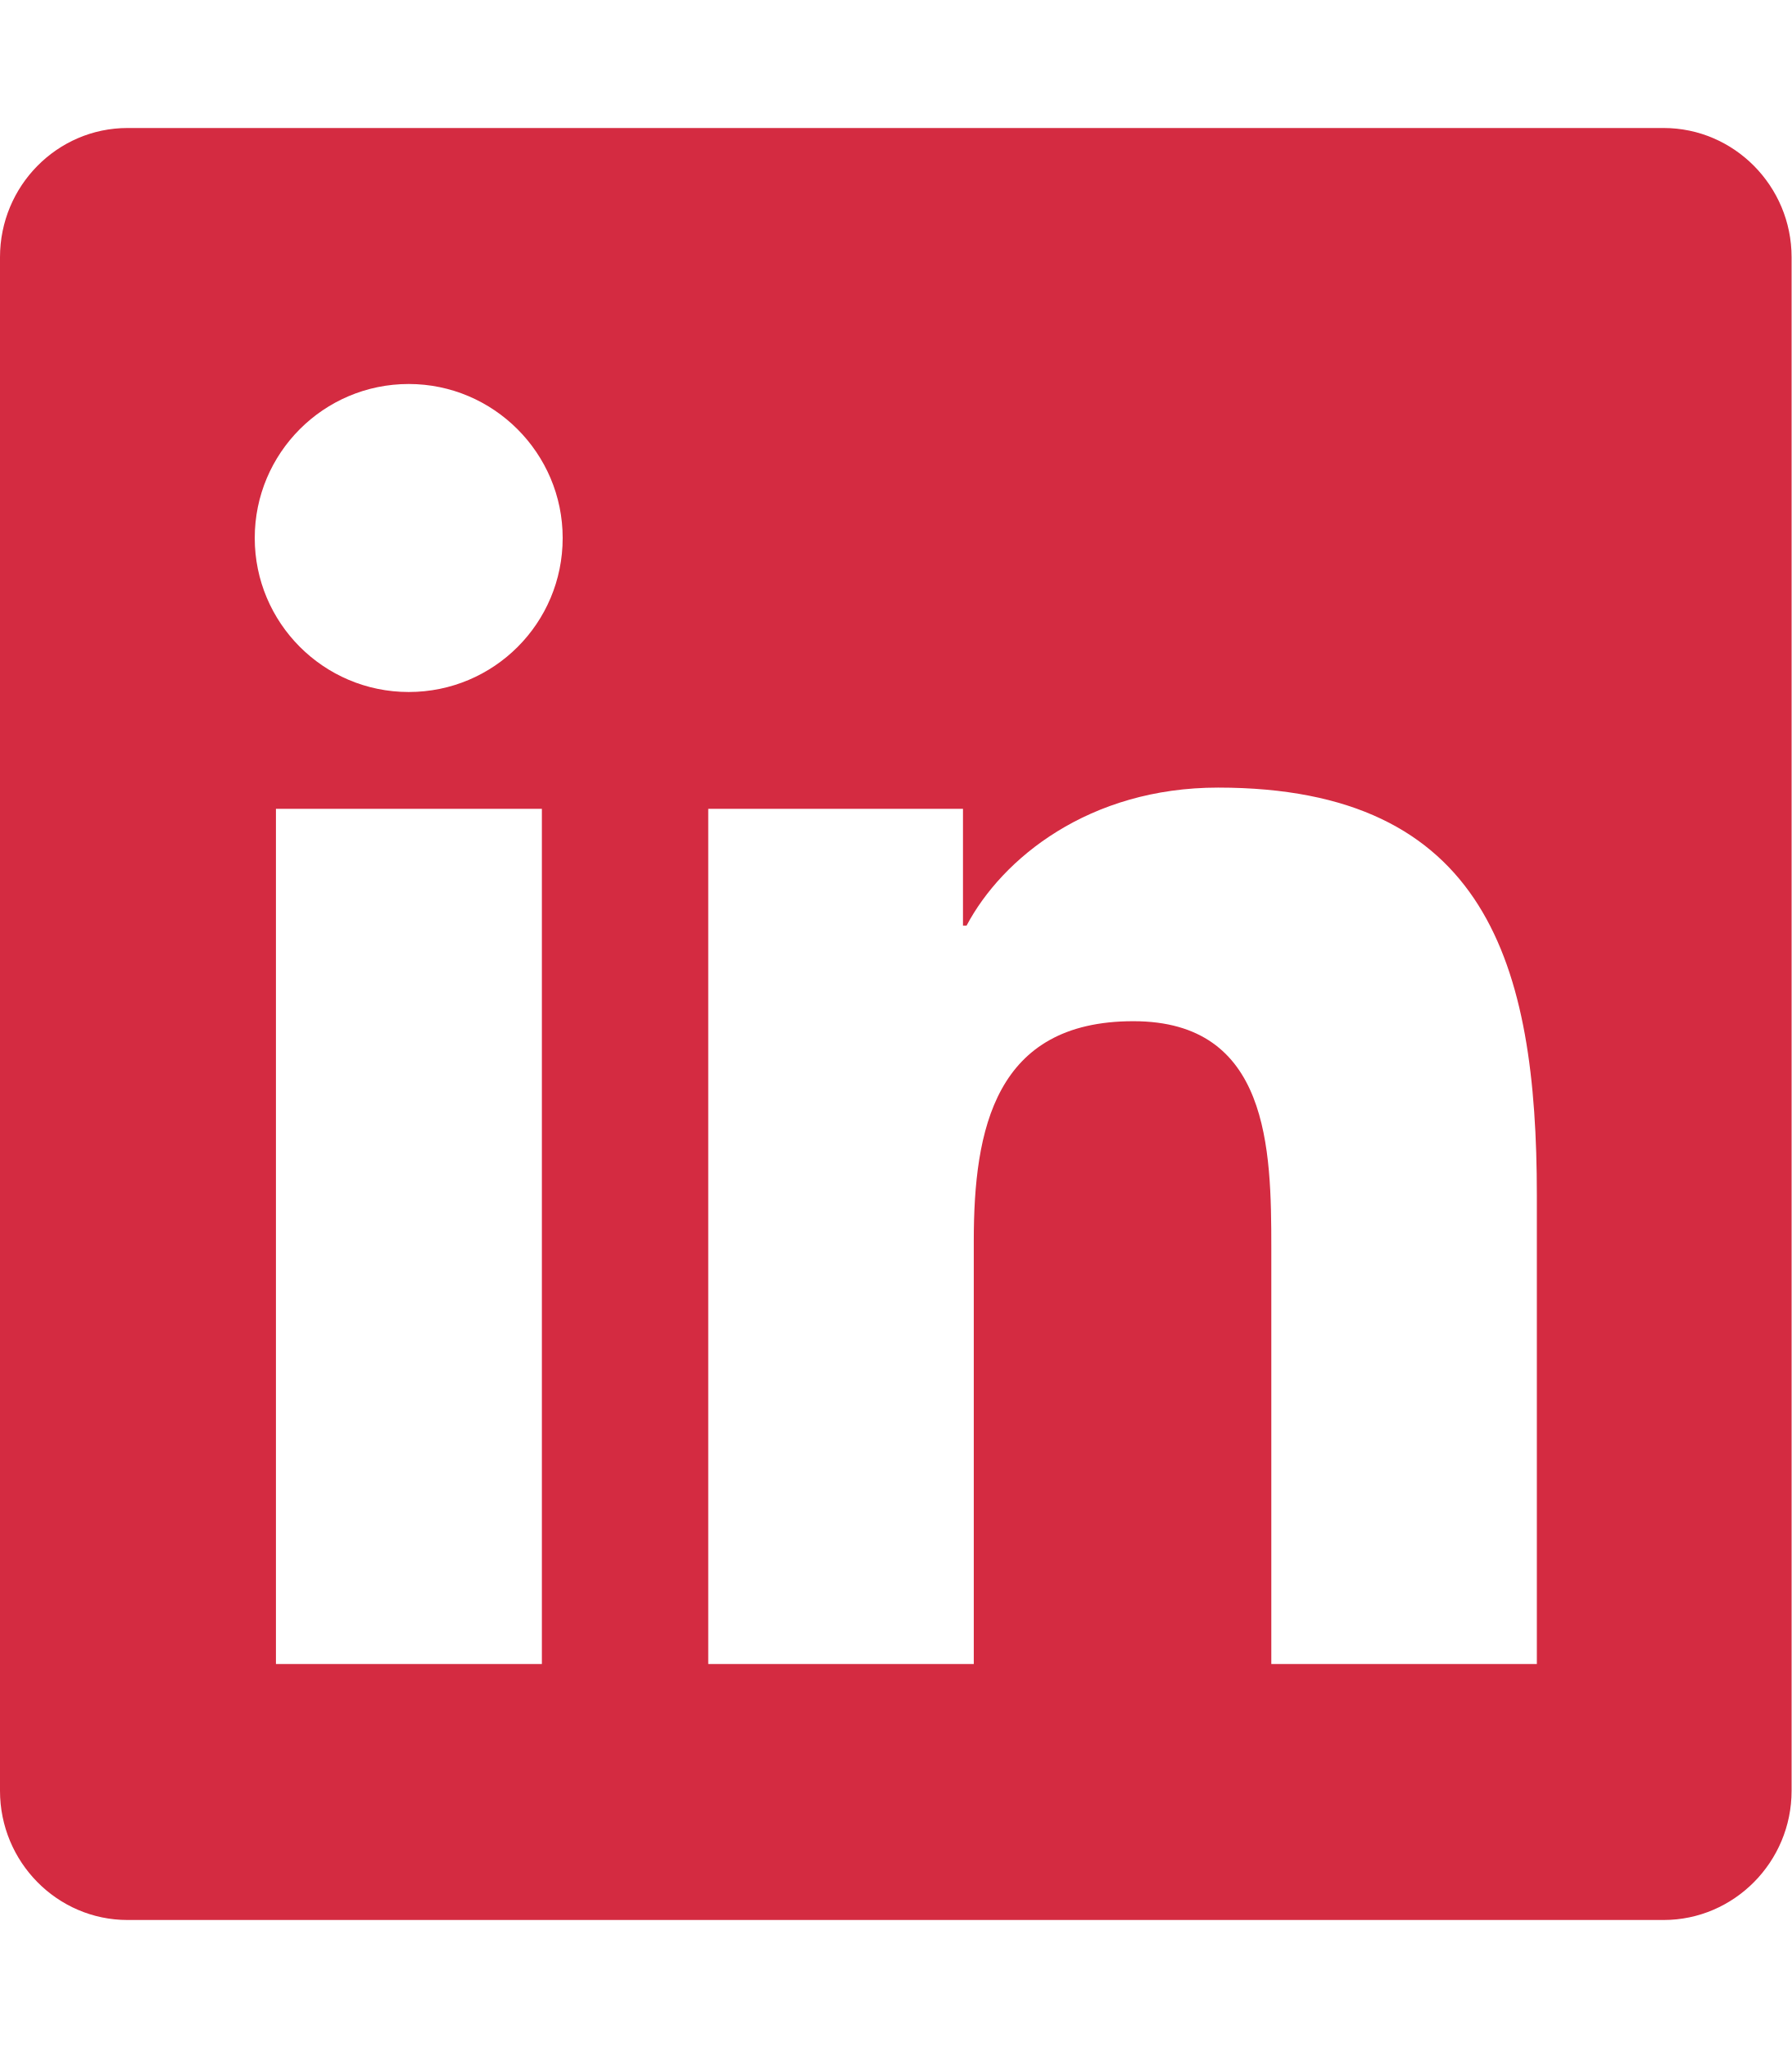
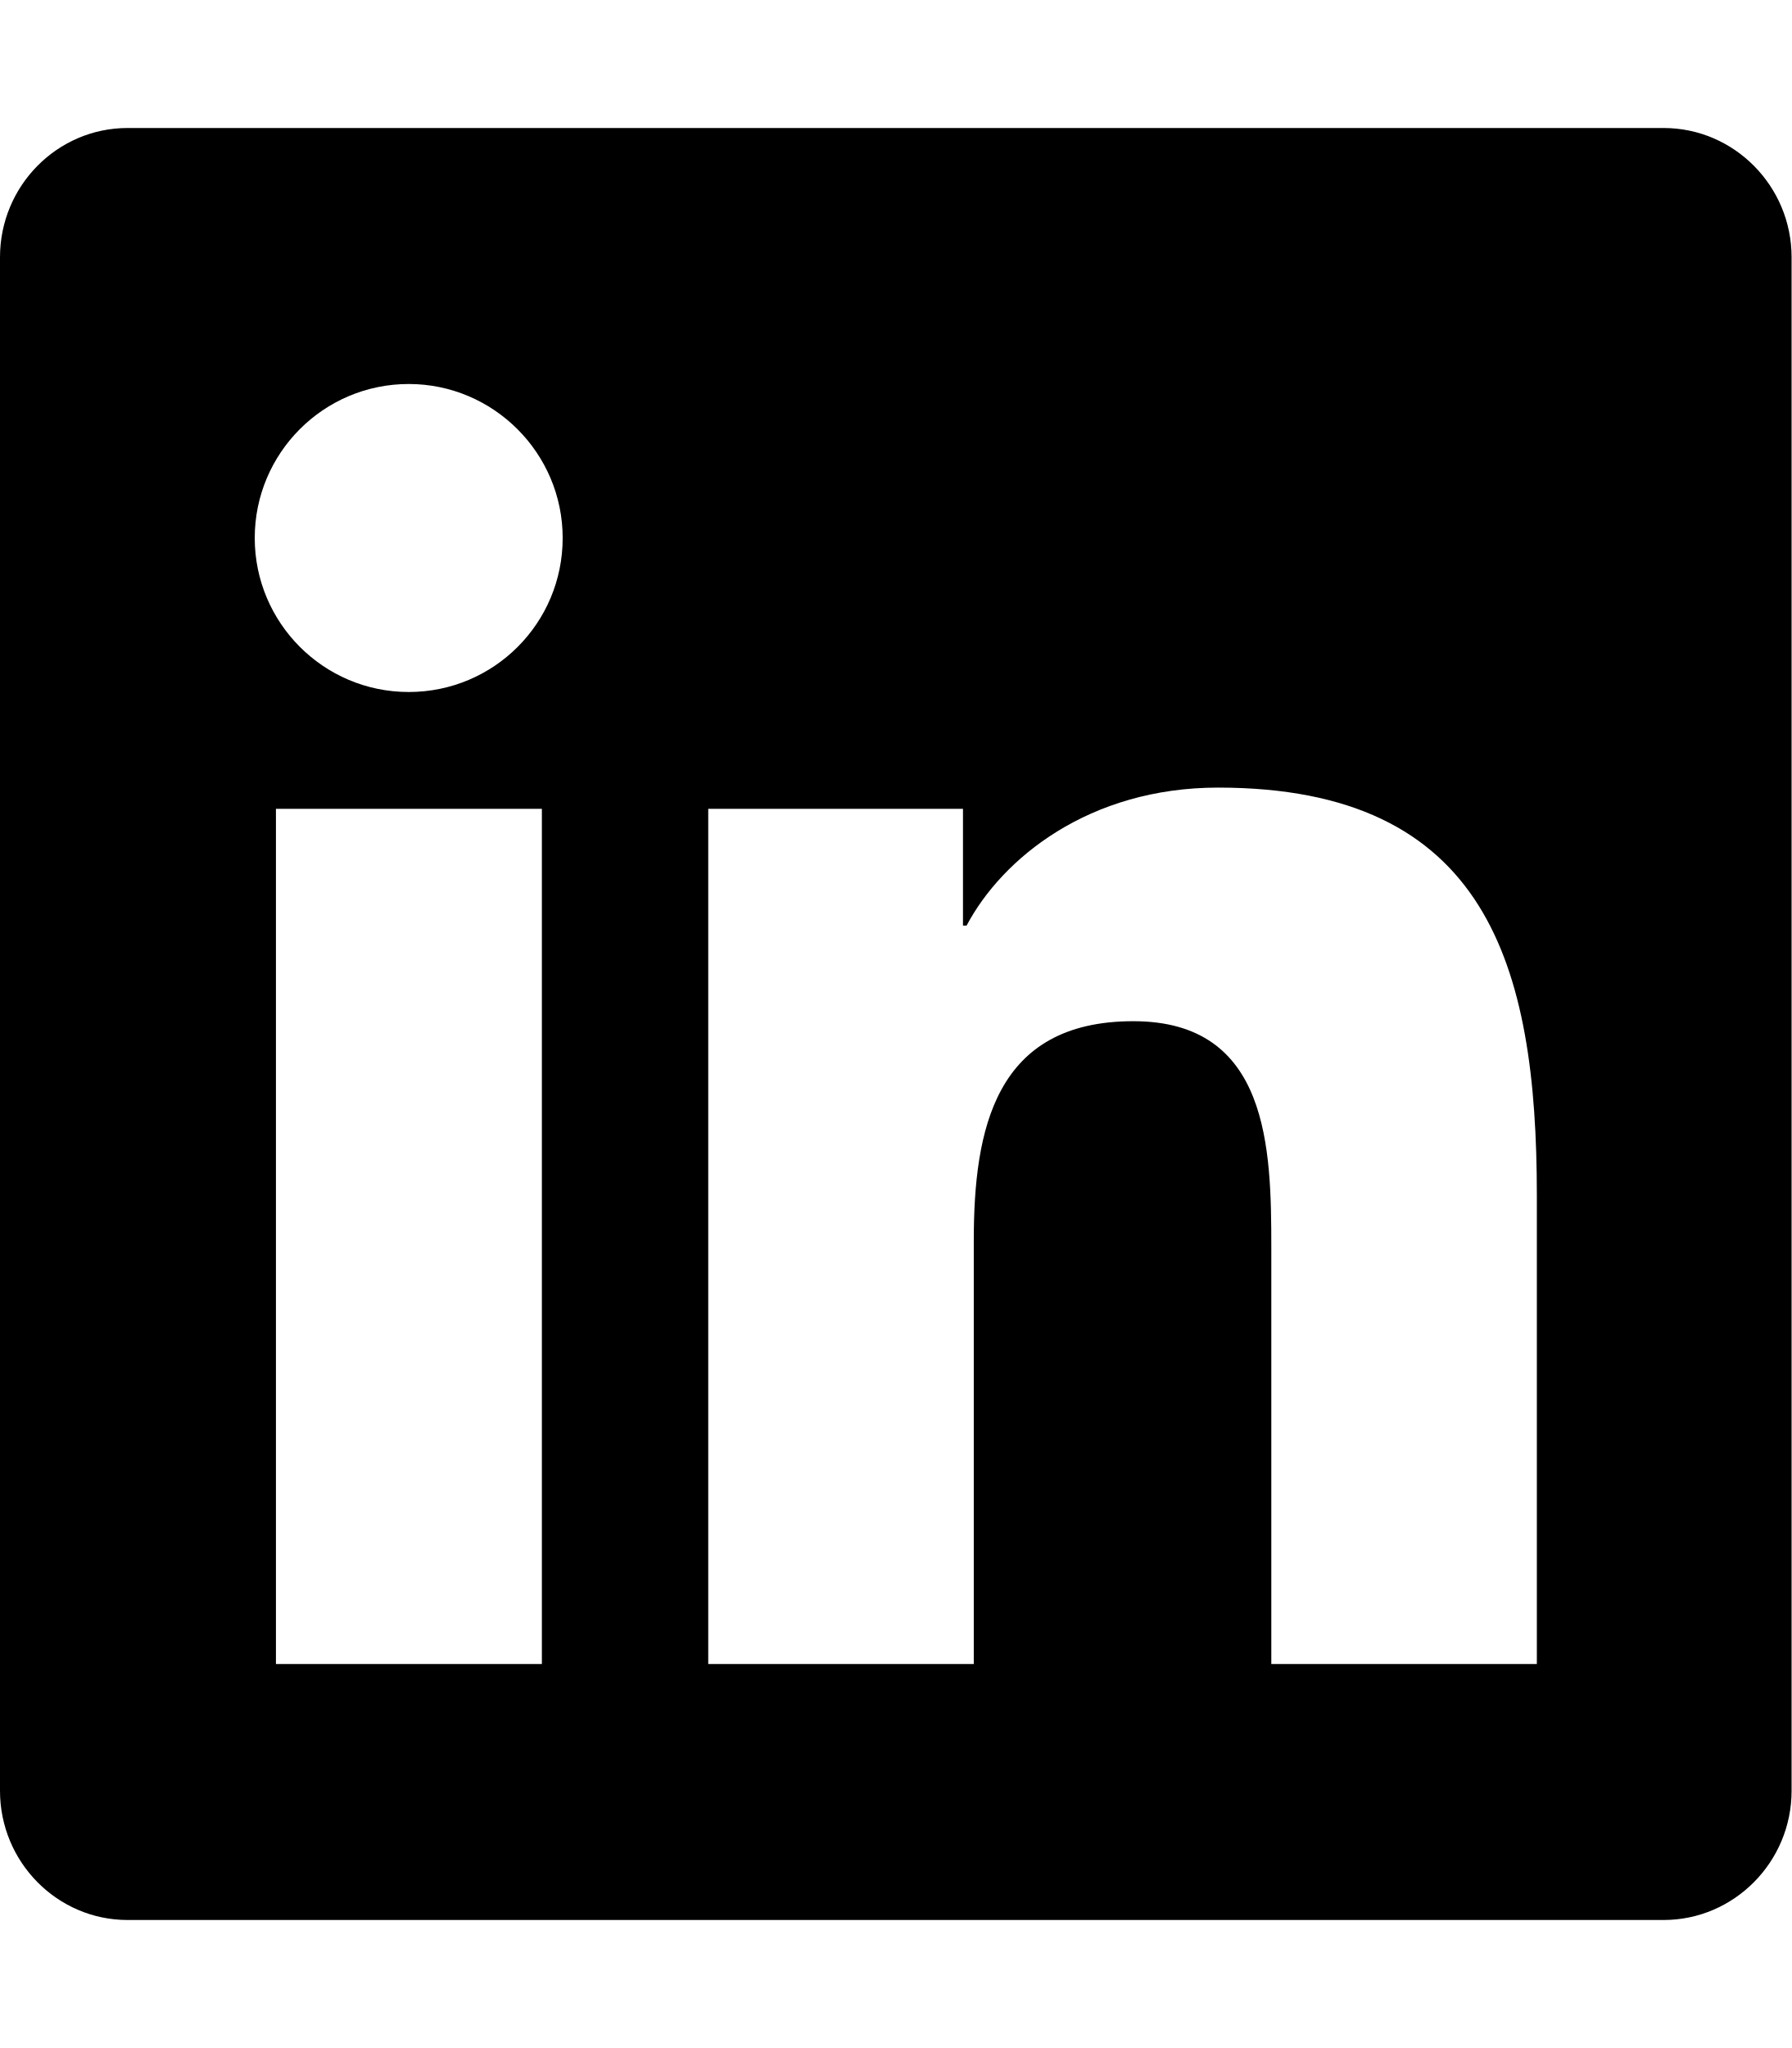
<svg xmlns="http://www.w3.org/2000/svg" viewBox="0 0 448 512">
-   <path fill="#d42b41" d="M416 32H31.9C14.3 32 0 46.5 0 64.3v383.4C0 465.5 14.3 480 31.9 480H416c17.6 0 32-14.5 32-32.3V64.3c0-17.8-14.4-32.3-32-32.3zM135.4 416H69V202.2h66.5V416zm-33.2-243c-21.3 0-38.5-17.3-38.5-38.5S80.9 96 102.2 96c21.2 0 38.5 17.3 38.5 38.5 0 21.3-17.2 38.5-38.5 38.5zm282.1 243h-66.4V312c0-24.8-.5-56.7-34.5-56.7-34.6 0-39.9 27-39.9 54.9V416h-66.4V202.2h63.7v29.2h.9c8.9-16.8 30.6-34.5 62.9-34.5 67.2 0 79.7 44.3 79.7 101.9V416z" />
+   <path fill="#000000" d="M416 32H31.9C14.3 32 0 46.5 0 64.3v383.4C0 465.5 14.3 480 31.9 480H416c17.6 0 32-14.5 32-32.3V64.3c0-17.8-14.4-32.3-32-32.3zM135.4 416H69V202.2h66.5V416zm-33.2-243c-21.3 0-38.5-17.3-38.5-38.5S80.9 96 102.2 96c21.2 0 38.5 17.3 38.5 38.5 0 21.3-17.2 38.5-38.5 38.5zm282.1 243h-66.4V312c0-24.8-.5-56.7-34.5-56.7-34.6 0-39.9 27-39.9 54.9V416h-66.4V202.2h63.7v29.2h.9c8.9-16.8 30.6-34.5 62.9-34.5 67.2 0 79.7 44.3 79.7 101.9V416z" />
</svg>
